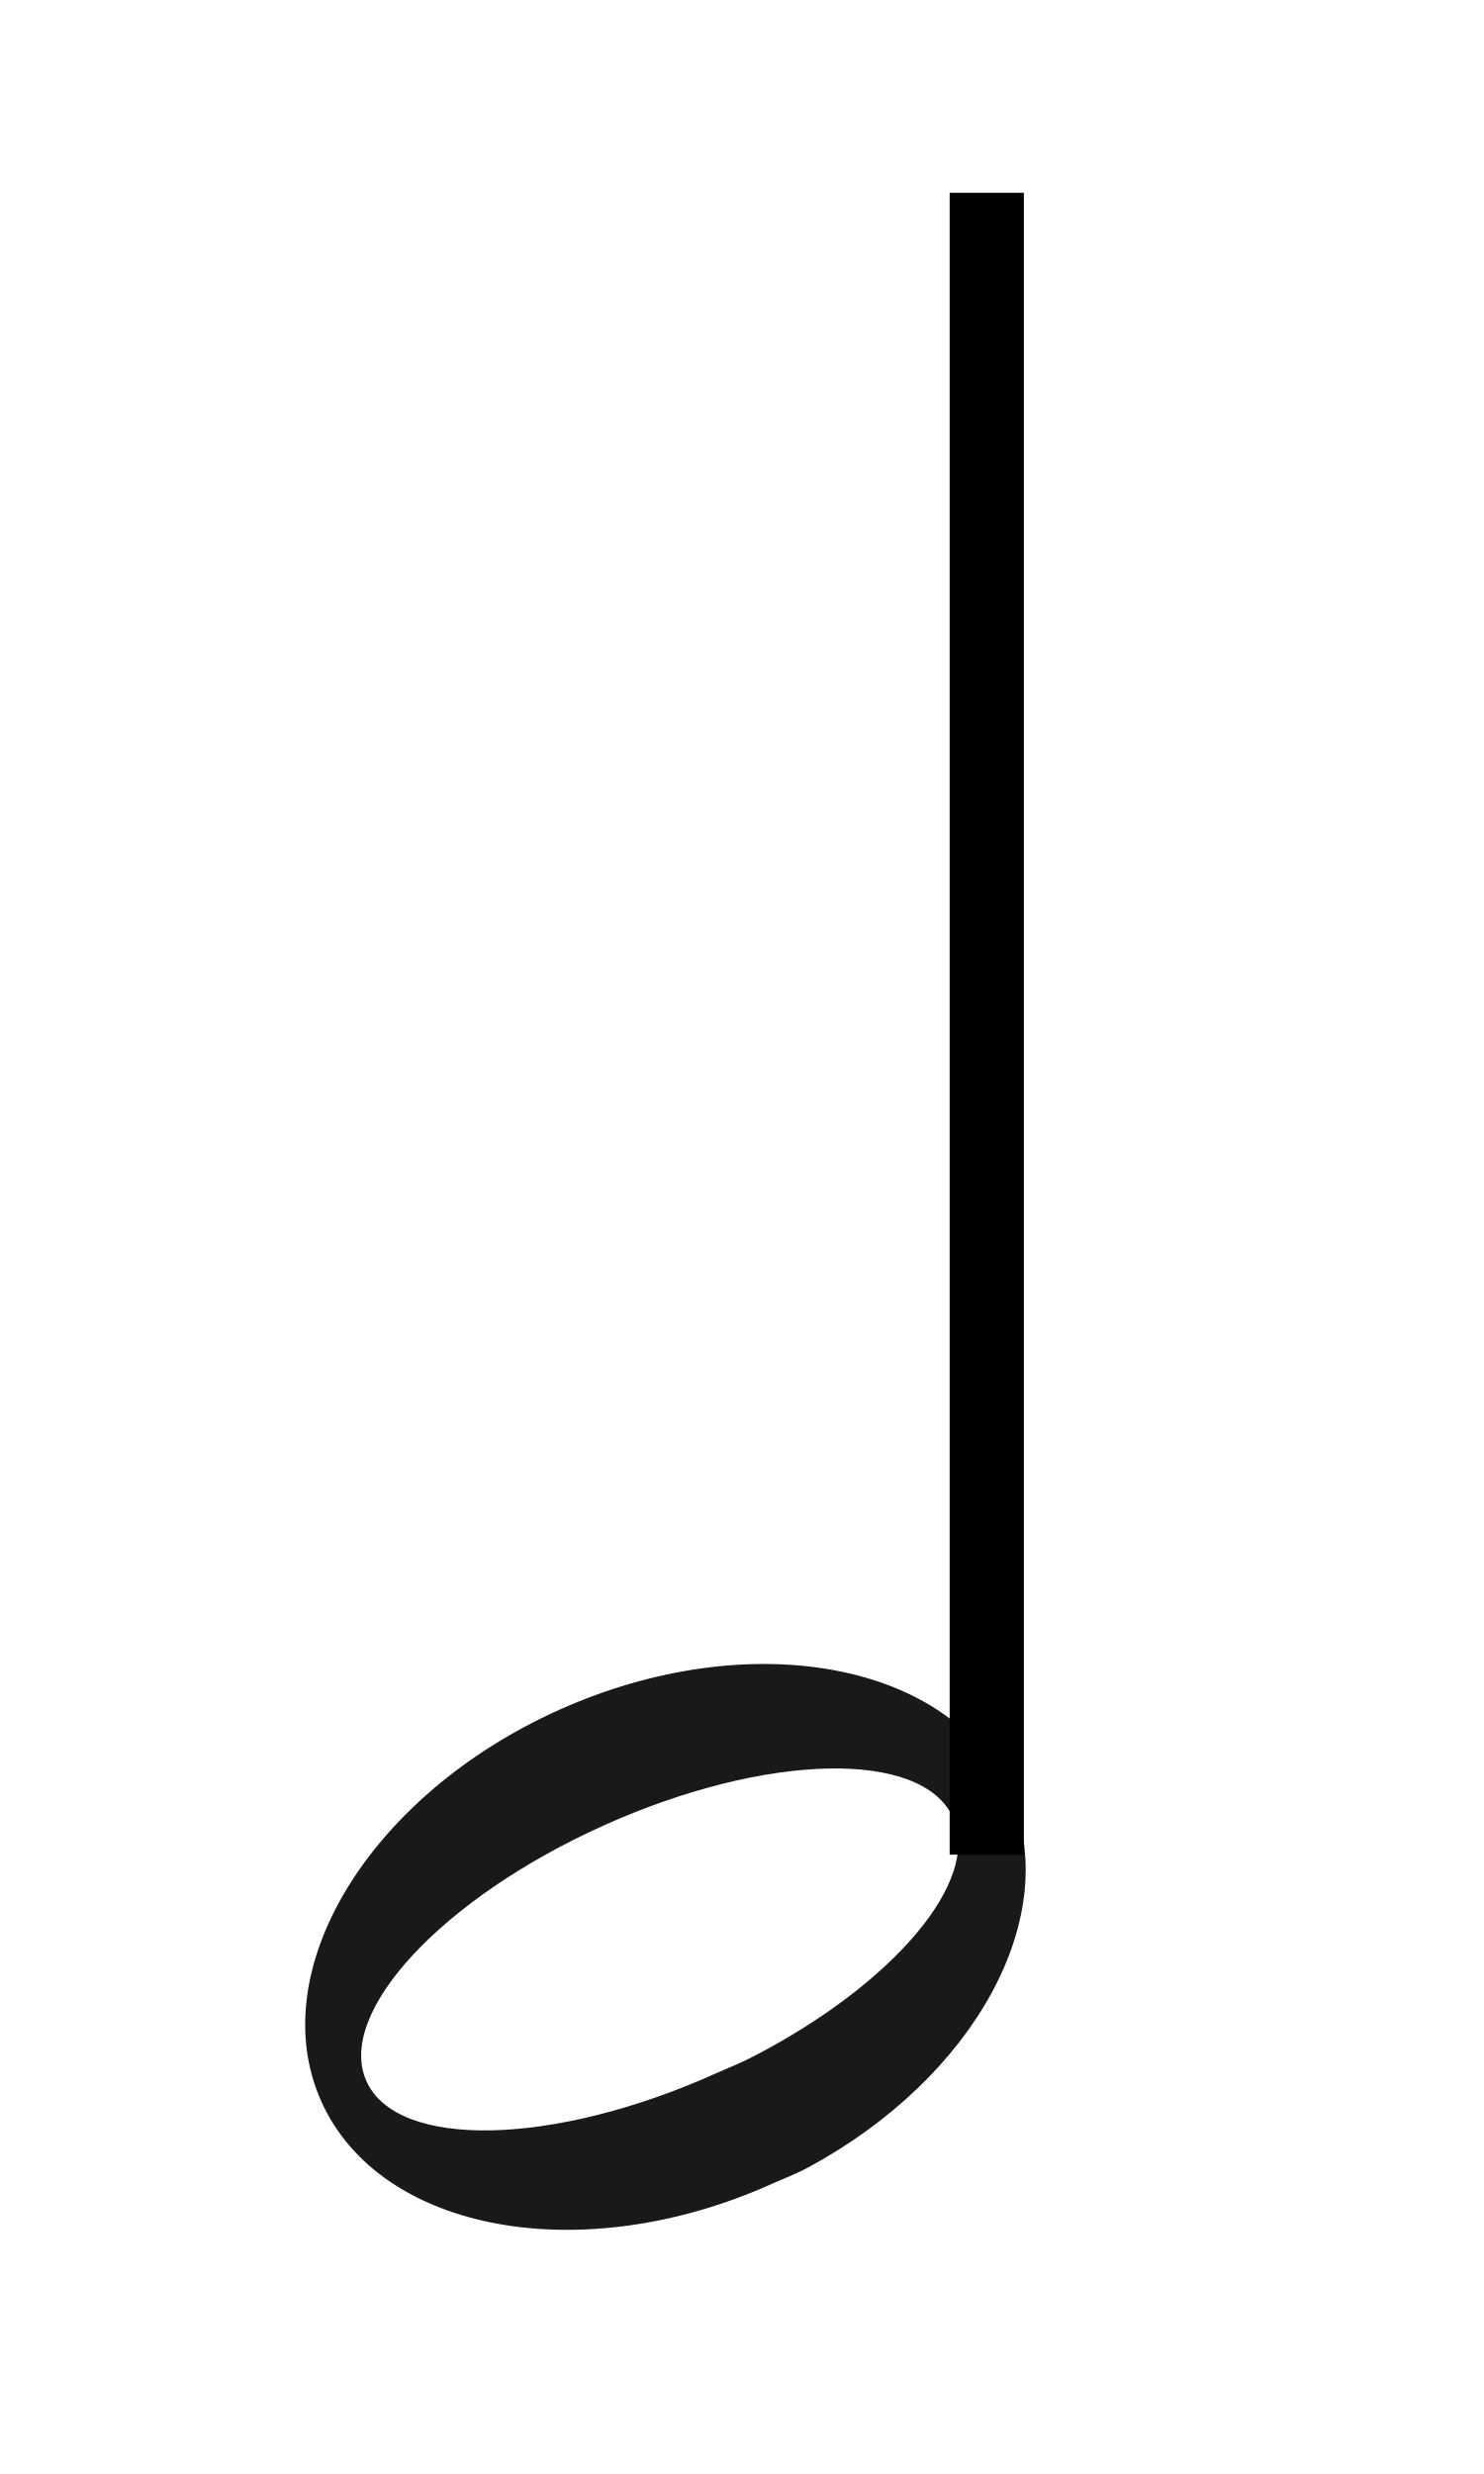
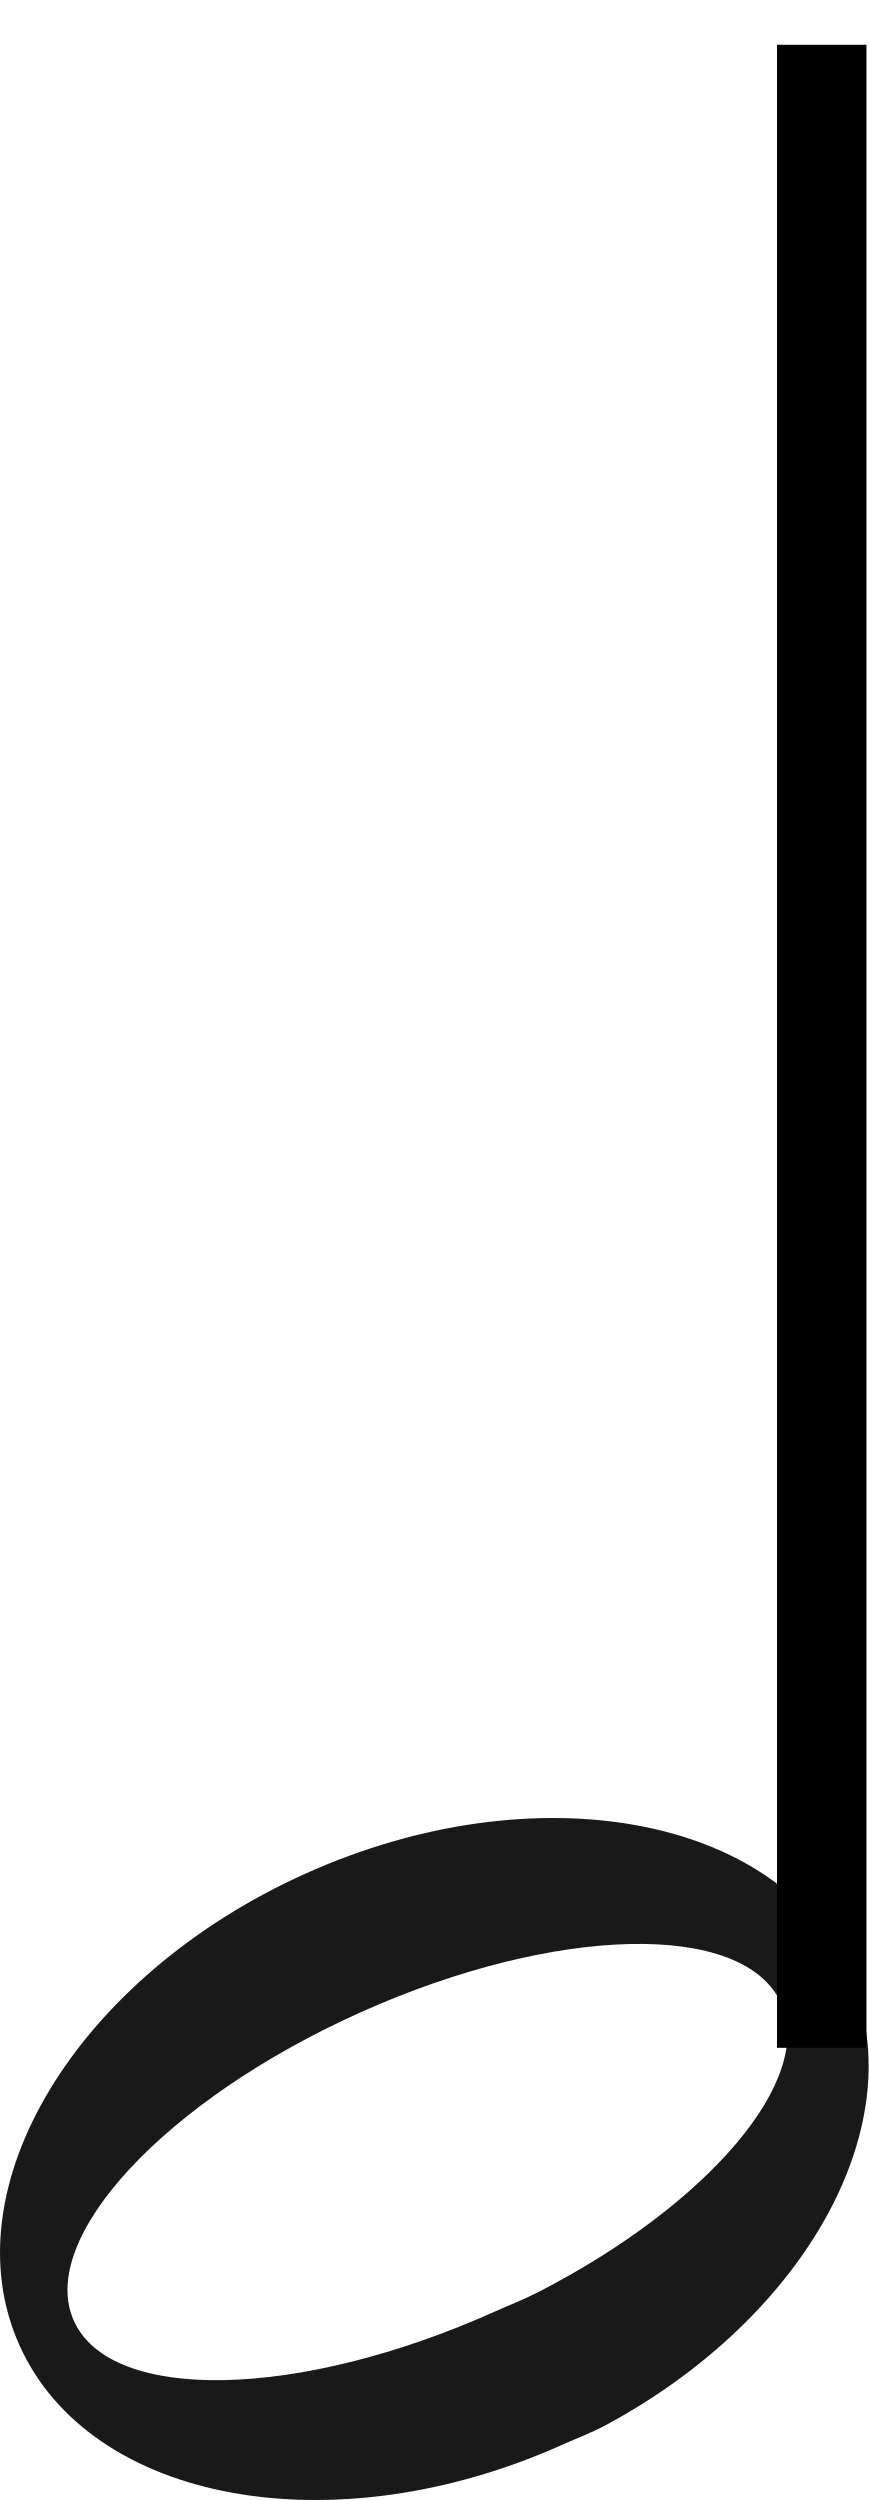
- <svg xmlns="http://www.w3.org/2000/svg" version="1.0" width="30" height="50">
-   <g transform="matrix(-1,0,0,-1,254,262)">
-     <path d="M 237.685,218.184 C 234.289,220.004 232.48,223.298 233.593,225.776 C 234.78,228.42 238.86,229.166 242.699,227.442 C 246.539,225.718 248.691,222.172 247.504,219.529 C 246.317,216.885 242.237,216.139 238.398,217.863 C 238.158,217.971 237.911,218.062 237.685,218.184 z M 238.795,220.426 C 239.036,220.301 239.28,220.208 239.536,220.093 C 242.809,218.623 245.97,218.554 246.592,219.939 C 247.214,221.323 245.062,223.64 241.789,225.11 C 238.516,226.58 235.355,226.649 234.733,225.264 C 234.16,223.988 235.948,221.893 238.795,220.426 z " style="opacity:0.9;fill:#000000;fill-opacity:1;fill-rule:evenodd;stroke:none;stroke-width:0.2;stroke-miterlimit:4;stroke-dasharray:none;stroke-dashoffset:0;stroke-opacity:1" />
-     <path d="M 234.052,224.517 L 234.052,258.104" style="fill:none;fill-opacity:0.75;fill-rule:evenodd;stroke:#000000;stroke-width:1.5;stroke-linecap:butt;stroke-linejoin:miter;stroke-miterlimit:4;stroke-dasharray:none;stroke-opacity:1" />
+ <svg xmlns="http://www.w3.org/2000/svg" version="1.0" width="14.566" height="41.92" id="svg1463">
+   <defs id="defs1466" />
+   <g transform="matrix(-1,0,0,-1,247.8306,258.8548)" id="g10997">
+     <path d="M 237.685,218.184 C 234.289,220.004 232.48,223.298 233.593,225.776 C 234.78,228.42 238.86,229.166 242.699,227.442 C 246.539,225.718 248.691,222.172 247.504,219.529 C 246.317,216.885 242.237,216.139 238.398,217.863 C 238.158,217.971 237.911,218.062 237.685,218.184 z M 238.795,220.426 C 239.036,220.301 239.28,220.208 239.536,220.093 C 242.809,218.623 245.97,218.554 246.592,219.939 C 247.214,221.323 245.062,223.64 241.789,225.11 C 238.516,226.58 235.355,226.649 234.733,225.264 C 234.16,223.988 235.948,221.893 238.795,220.426 z " style="opacity:0.9;fill:#000000;fill-opacity:1;fill-rule:evenodd;stroke:none;stroke-width:0.2;stroke-miterlimit:4;stroke-dasharray:none;stroke-dashoffset:0;stroke-opacity:1" id="path10999" />
+     <path d="M 234.052,224.517 L 234.052,258.104" style="fill:none;fill-opacity:0.75;fill-rule:evenodd;stroke:#000000;stroke-width:1.5;stroke-linecap:butt;stroke-linejoin:miter;stroke-miterlimit:4;stroke-dasharray:none;stroke-opacity:1" id="path11001" />
  </g>
</svg>
